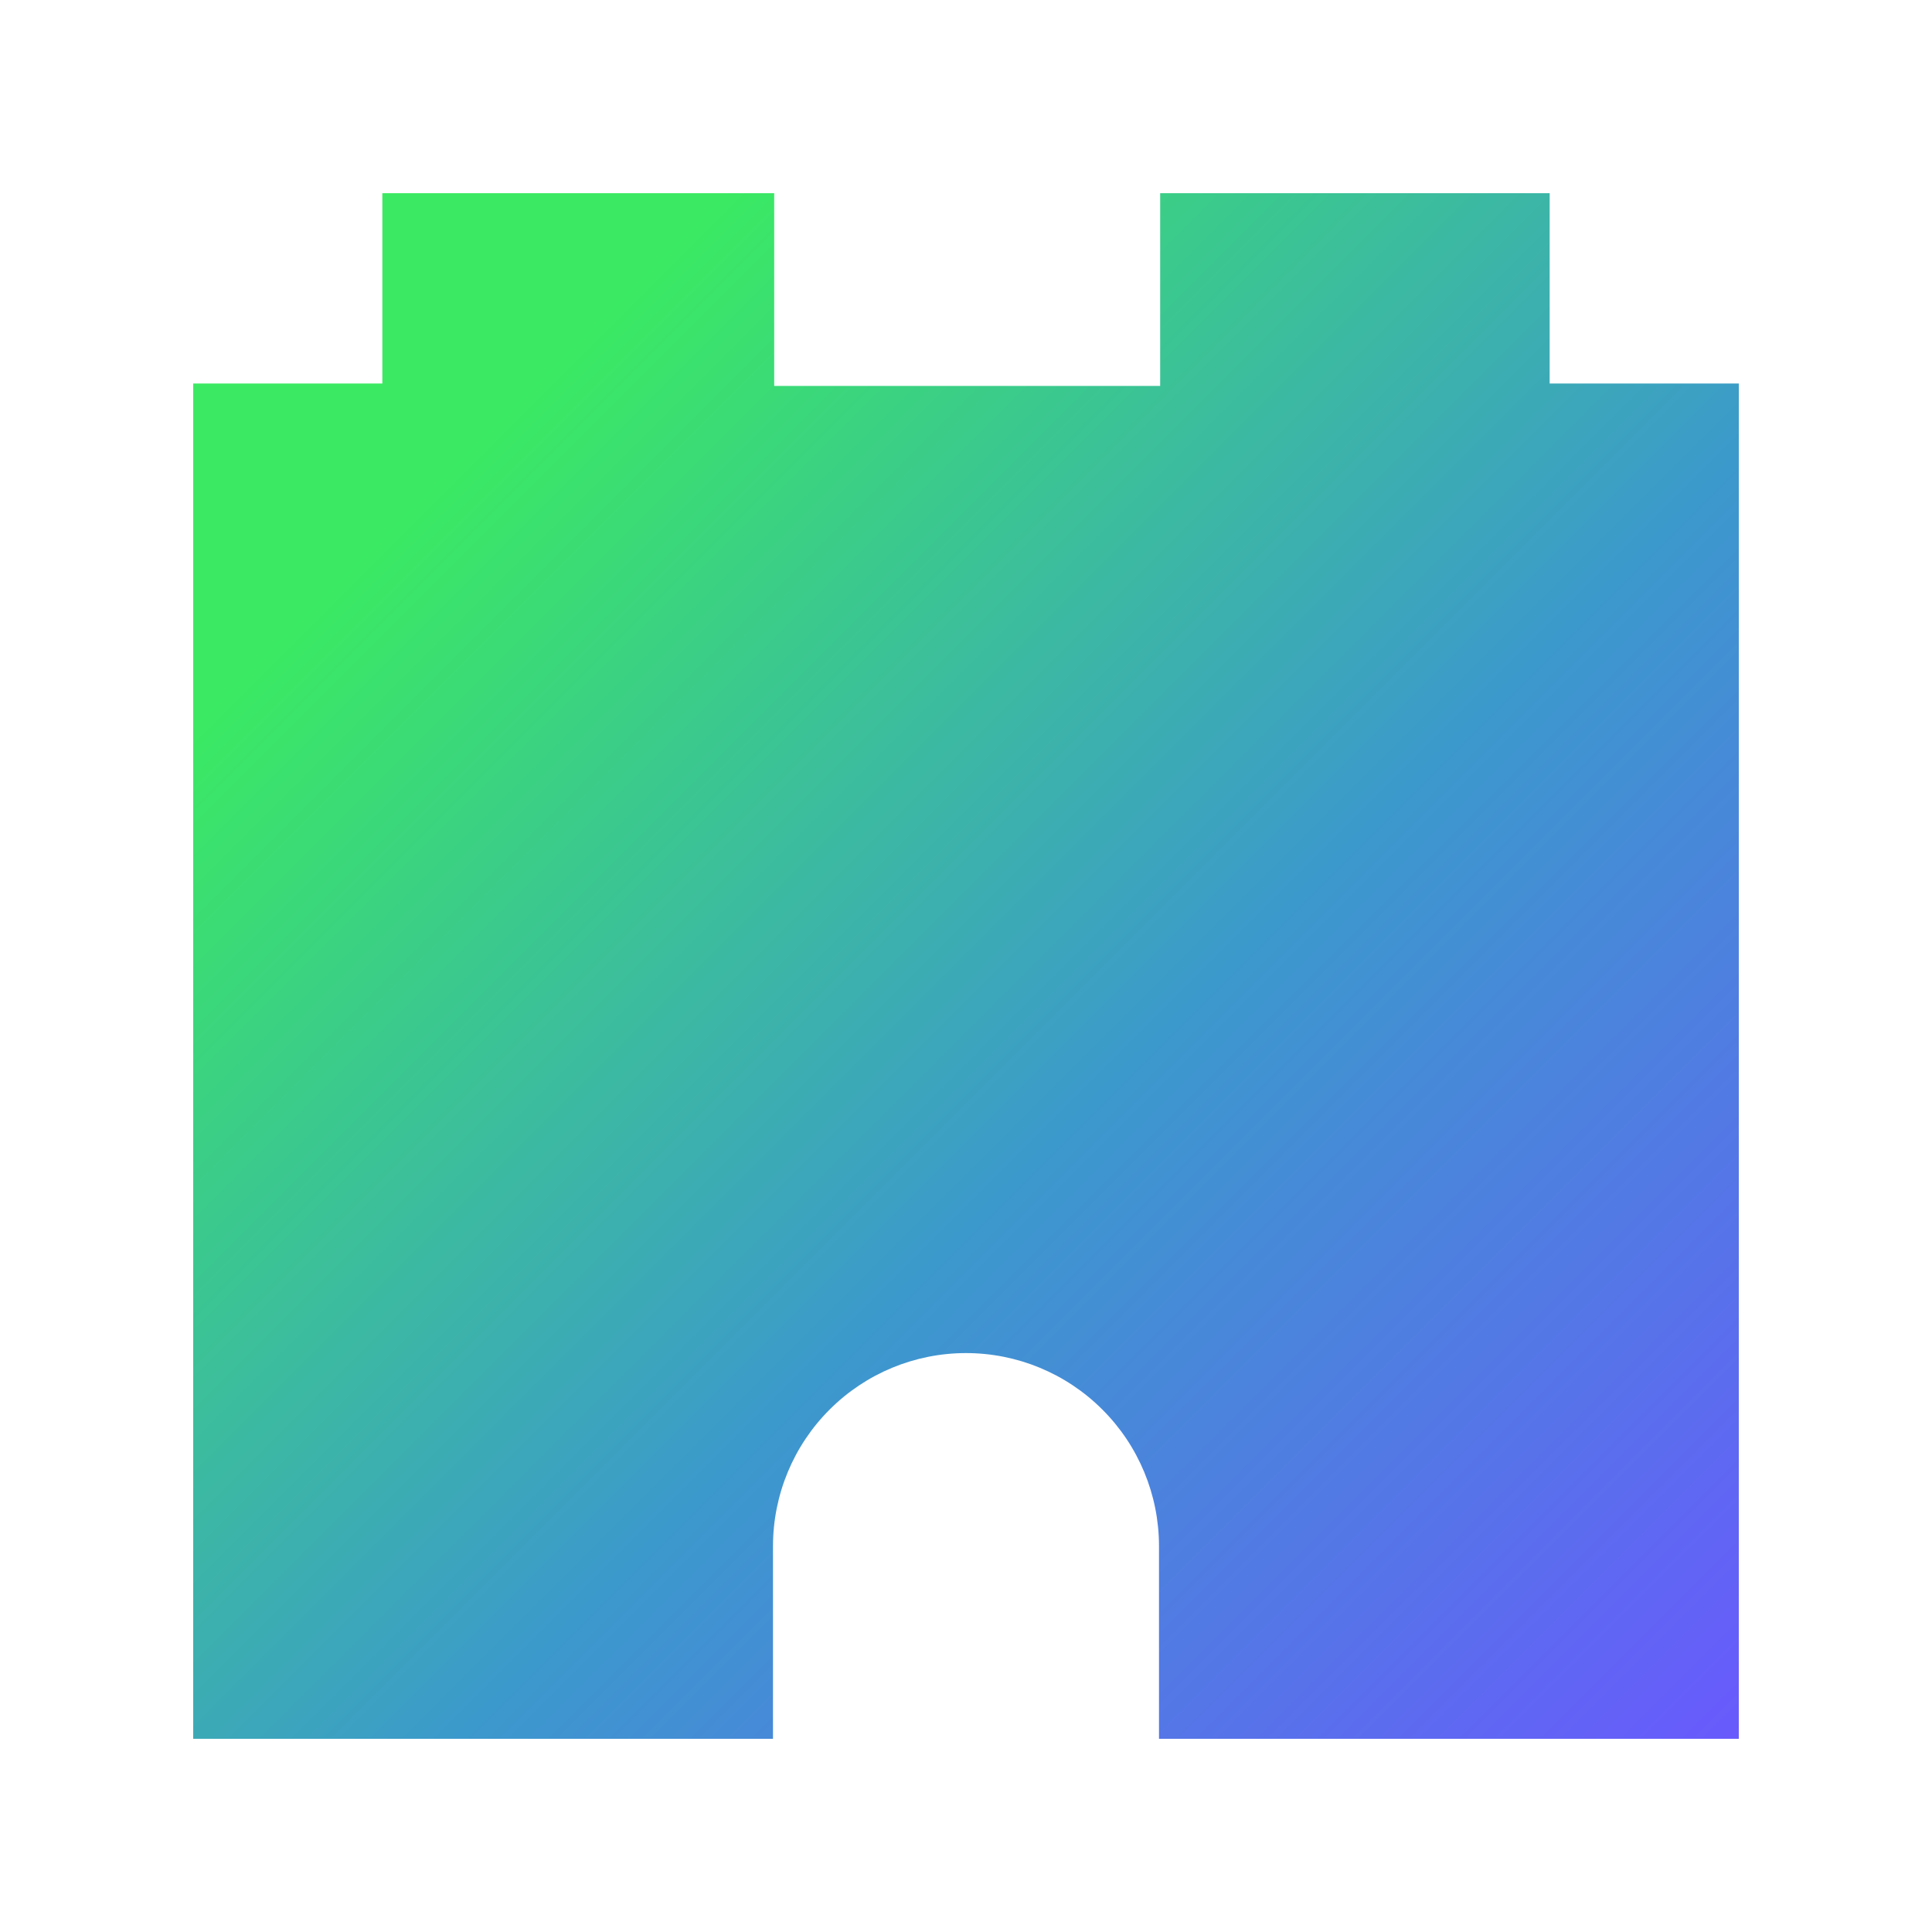
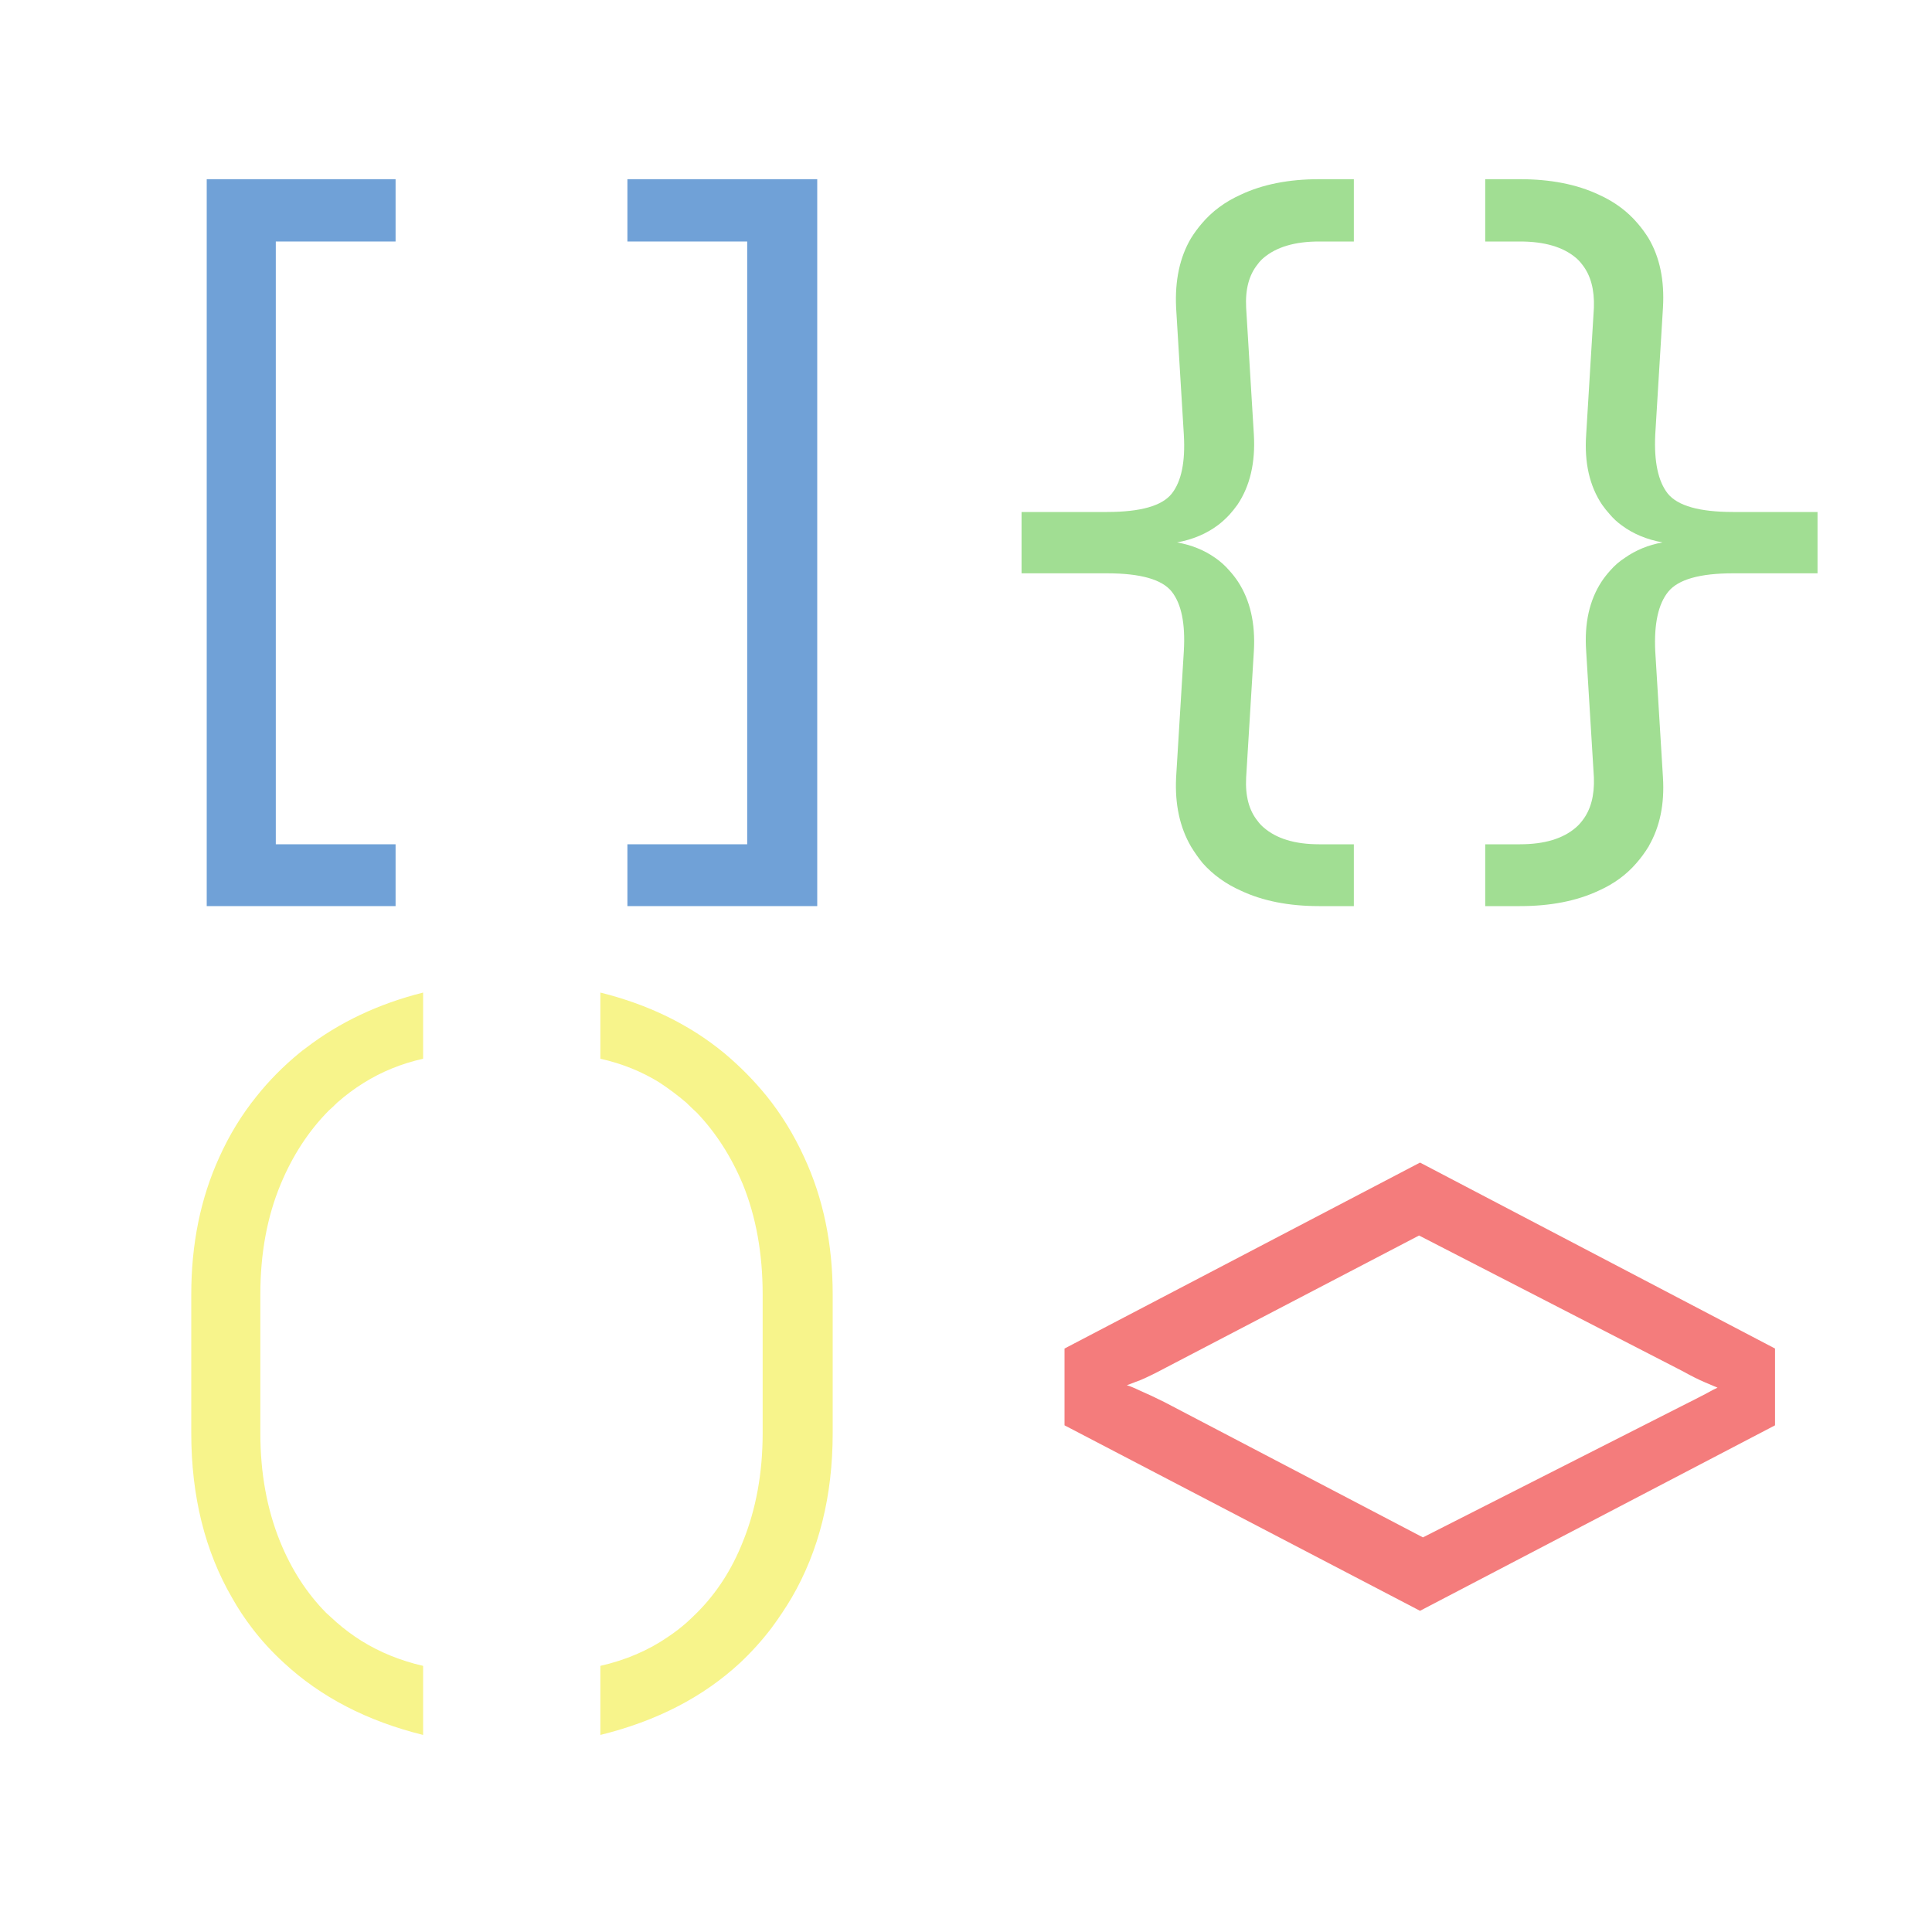
<svg xmlns="http://www.w3.org/2000/svg" width="40" height="40" viewBox="0 0 40 40" fill="none">
-   <path d="M32.084 7.94V4H24.02V7.99H16.029V4H7.916V7.94H4V36H16.004V32.005C16.006 30.946 16.427 29.931 17.177 29.183C17.926 28.434 18.941 28.014 20 28.014C21.059 28.014 22.074 28.434 22.823 29.183C23.573 29.931 23.994 30.946 23.996 32.005V36H36V7.94H32.084Z" fill="url(#paint0_linear)" />
-   <defs>
-     <linearGradient id="paint0_linear" x1="2.942" y1="4.9" x2="37.777" y2="39.734" gradientUnits="userSpaceOnUse">
-       <stop offset="0.159" stop-color="#3BEA62" />
-       <stop offset="0.54" stop-color="#3C99CC" />
-       <stop offset="0.937" stop-color="#6B57FF" />
-     </linearGradient>
-   </defs>
+   <defs />
+   <path id="[]" d="M4.28 3.71L4.28 18.76L8.19 18.76L8.19 17.48L5.71 17.48L5.71 5L8.19 5L8.19 3.71L4.28 3.71ZM12.99 17.48L12.99 18.76L16.92 18.76L16.92 3.71L12.99 3.71L12.99 5L15.47 5L15.47 17.48L12.99 17.48Z" fill="#70A1D7" fill-opacity="1" fill-rule="evenodd" />
+   <path id="{}" d="M25.69 18.44Q26.37 18.76 27.31 18.76L28.03 18.76L28.03 17.48L27.31 17.48Q26.56 17.48 26.16 17.13Q26.09 17.07 26.04 17Q25.77 16.67 25.8 16.1L25.96 13.48Q26.01 12.62 25.63 12.04Q25.55 11.92 25.45 11.81Q25.32 11.66 25.16 11.55Q24.82 11.31 24.37 11.23Q24.86 11.14 25.22 10.87Q25.35 10.77 25.46 10.65Q25.54 10.56 25.62 10.45Q26.01 9.87 25.96 9L25.8 6.37Q25.77 5.8 26.04 5.47Q26.09 5.4 26.16 5.34Q26.56 5 27.31 5L28.03 5L28.03 3.71L27.31 3.71Q26.37 3.71 25.69 4.03Q25.2 4.25 24.88 4.63Q24.76 4.77 24.66 4.93Q24.31 5.52 24.35 6.37L24.51 9Q24.56 9.84 24.26 10.22Q23.96 10.6 22.92 10.6L21.15 10.6L21.15 11.87L22.92 11.87Q23.96 11.87 24.26 12.25Q24.56 12.63 24.51 13.48L24.35 16.1Q24.31 16.93 24.66 17.53Q24.77 17.71 24.9 17.87Q25.22 18.23 25.69 18.44ZM30.75 17.48L30.75 18.76L31.47 18.76Q32.42 18.76 33.1 18.44Q33.57 18.23 33.88 17.87Q34.02 17.71 34.13 17.53Q34.14 17.52 34.14 17.51Q34.48 16.92 34.43 16.1L34.27 13.48Q34.23 12.63 34.54 12.25Q34.85 11.87 35.88 11.87L37.63 11.87L37.63 10.6L35.88 10.6Q34.84 10.6 34.53 10.22Q34.23 9.84 34.27 9L34.43 6.37Q34.48 5.52 34.13 4.93Q34.03 4.77 33.91 4.63Q33.59 4.25 33.1 4.03Q32.42 3.71 31.47 3.71L30.75 3.71L30.75 5L31.47 5Q32.23 5 32.63 5.34Q32.7 5.4 32.76 5.48Q33.02 5.81 33 6.37L32.84 9Q32.78 9.87 33.17 10.45Q33.24 10.55 33.33 10.65Q33.44 10.78 33.58 10.88Q33.93 11.14 34.42 11.23Q33.98 11.31 33.64 11.55Q33.47 11.66 33.34 11.81Q33.24 11.92 33.16 12.04Q32.78 12.62 32.84 13.48L33 16.1Q33.02 16.66 32.76 16.99Q32.7 17.07 32.63 17.13Q32.23 17.48 31.47 17.48L30.75 17.48Z" fill="#A1DE93" fill-opacity="1" fill-rule="evenodd" />
+   <path id="()" d="M5.87 34.42Q7.02 35.49 8.76 35.92L8.76 34.49Q8.06 34.33 7.48 33.97Q7.21 33.8 6.97 33.59Q6.86 33.49 6.75 33.39Q6.15 32.78 5.8 31.92Q5.39 30.91 5.39 29.67L5.39 26.8Q5.39 25.53 5.81 24.52Q6.18 23.63 6.8 23Q6.89 22.92 6.98 22.83Q7.24 22.6 7.53 22.42Q8.09 22.07 8.76 21.92L8.76 20.55Q7.37 20.9 6.33 21.7Q6.26 21.75 6.2 21.8Q5.7 22.21 5.31 22.7Q4.85 23.27 4.54 23.96Q3.96 25.23 3.96 26.8L3.96 29.67Q3.96 31.63 4.81 33.09Q4.99 33.41 5.22 33.71Q5.51 34.09 5.87 34.42ZM12.43 34.49L12.43 35.92Q14.18 35.49 15.33 34.42Q15.68 34.09 15.97 33.71Q16.2 33.4 16.39 33.08Q17.24 31.62 17.24 29.67L17.24 26.8Q17.24 25.23 16.65 23.96Q16.33 23.26 15.87 22.69Q15.48 22.21 14.99 21.8Q13.92 20.92 12.43 20.55L12.43 21.92Q13.1 22.07 13.65 22.41Q13.94 22.6 14.21 22.83Q14.32 22.94 14.43 23.04Q15.02 23.66 15.38 24.52Q15.79 25.53 15.79 26.8L15.79 29.67Q15.79 30.91 15.38 31.92Q15.04 32.78 14.43 33.39Q14.33 33.49 14.22 33.59Q14.04 33.75 13.83 33.89Q13.22 34.31 12.43 34.49Z" fill="#F7F48B" fill-opacity="1" fill-rule="evenodd" />
+   <path id="&lt;&gt;" d="M22.04 29.51L29.4 33.35L36.75 29.51L36.75 27.92L29.4 24.07L22.04 27.92L22.04 29.51ZM34.8 29.12L29.46 31.83L24.11 29.03Q23.83 28.89 23.62 28.8Q23.41 28.7 23.33 28.68Q23.41 28.65 23.62 28.57Q23.83 28.48 24.11 28.33L29.38 25.58L34.84 28.39Q35.11 28.54 35.3 28.62Q35.49 28.7 35.56 28.73Q35.49 28.76 35.31 28.86Q35.12 28.96 34.8 29.12Z" fill="#F47C7C" fill-opacity="1" fill-rule="evenodd" />
</svg>
